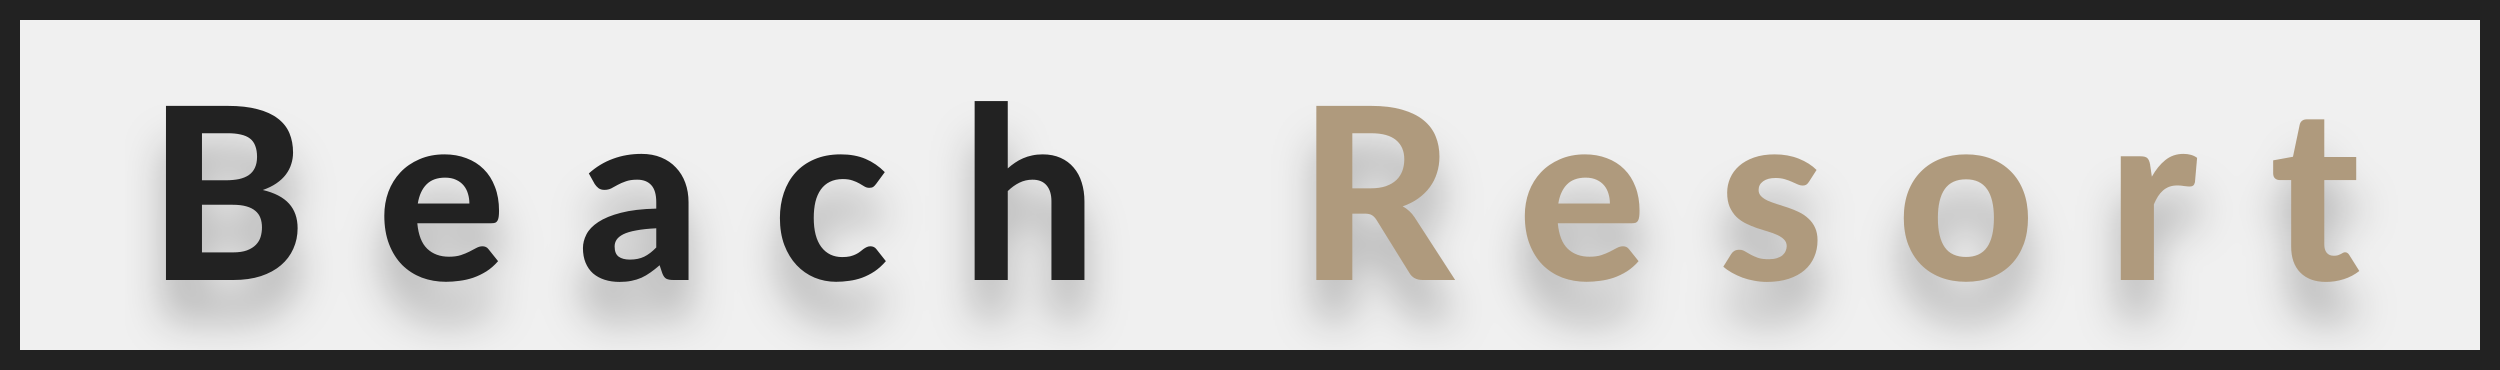
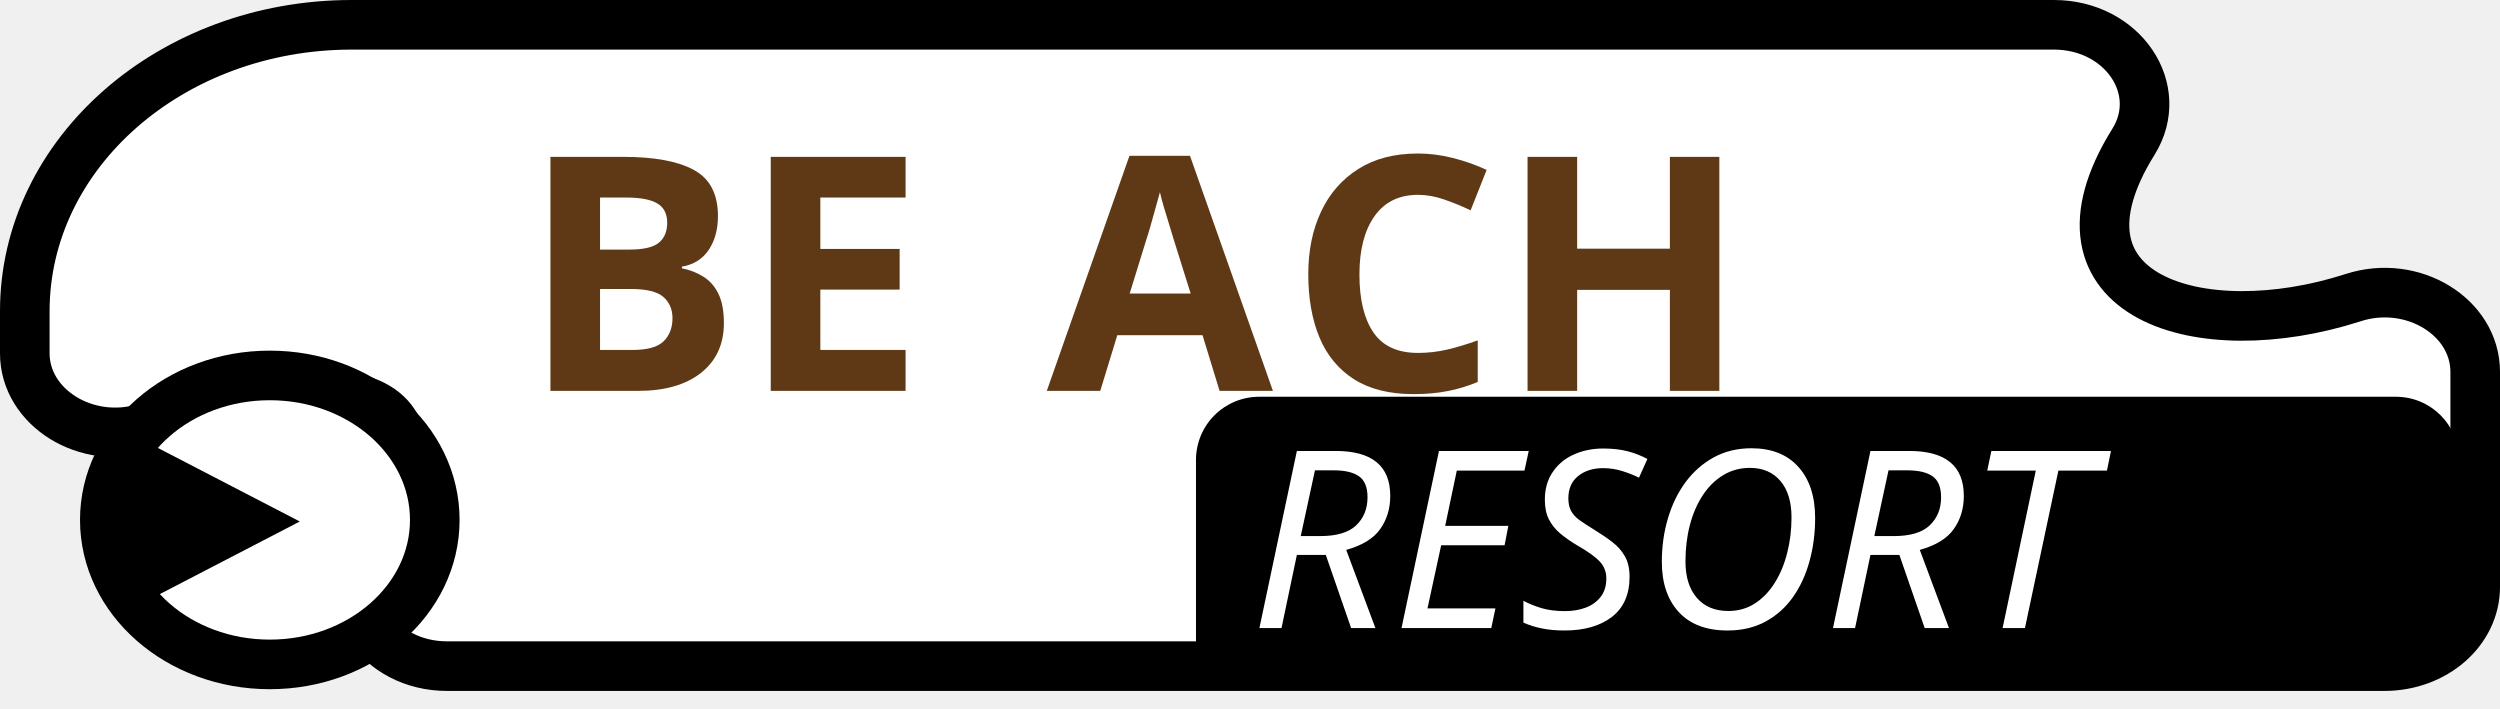
- <svg xmlns="http://www.w3.org/2000/svg" width="250" height="37" viewBox="0 0 250 37" fill="none">
-   <rect x="1" y="1" width="248" height="35" stroke="#222222" stroke-width="2" />
-   <g filter="url(#filter0_d)">
-     <path d="M23.281 25.24C23.857 25.24 24.329 25.172 24.697 25.036C25.073 24.892 25.373 24.704 25.597 24.472C25.821 24.24 25.977 23.976 26.065 23.68C26.153 23.376 26.197 23.064 26.197 22.744C26.197 22.392 26.145 22.076 26.041 21.796C25.937 21.516 25.769 21.28 25.537 21.088C25.305 20.888 25.001 20.736 24.625 20.632C24.257 20.528 23.801 20.476 23.257 20.476H20.197V25.24H23.281ZM20.197 13.324V18.028H22.561C23.065 18.028 23.513 17.988 23.905 17.908C24.297 17.82 24.625 17.684 24.889 17.5C25.153 17.316 25.353 17.076 25.489 16.78C25.633 16.476 25.705 16.112 25.705 15.688C25.705 15.256 25.645 14.888 25.525 14.584C25.413 14.28 25.237 14.036 24.997 13.852C24.757 13.668 24.453 13.536 24.085 13.456C23.717 13.368 23.281 13.324 22.777 13.324H20.197ZM22.777 10.588C23.945 10.588 24.941 10.7 25.765 10.924C26.597 11.14 27.273 11.452 27.793 11.86C28.321 12.26 28.705 12.748 28.945 13.324C29.185 13.9 29.305 14.544 29.305 15.256C29.305 15.656 29.245 16.04 29.125 16.408C29.013 16.776 28.833 17.124 28.585 17.452C28.345 17.772 28.033 18.064 27.649 18.328C27.265 18.592 26.809 18.816 26.281 19C27.465 19.28 28.341 19.736 28.909 20.368C29.477 21 29.761 21.82 29.761 22.828C29.761 23.564 29.617 24.248 29.329 24.88C29.049 25.512 28.637 26.06 28.093 26.524C27.549 26.988 26.877 27.352 26.077 27.616C25.285 27.872 24.373 28 23.341 28H16.597V10.588H22.777ZM46.939 20.356C46.939 20.012 46.891 19.684 46.795 19.372C46.707 19.06 46.563 18.784 46.363 18.544C46.163 18.304 45.911 18.116 45.607 17.98C45.303 17.836 44.939 17.764 44.515 17.764C43.723 17.764 43.103 17.988 42.655 18.436C42.207 18.884 41.915 19.524 41.779 20.356H46.939ZM41.731 22.324C41.835 23.484 42.163 24.332 42.715 24.868C43.275 25.404 44.003 25.672 44.899 25.672C45.355 25.672 45.747 25.62 46.075 25.516C46.411 25.404 46.703 25.284 46.951 25.156C47.207 25.02 47.435 24.9 47.635 24.796C47.843 24.684 48.047 24.628 48.247 24.628C48.503 24.628 48.703 24.724 48.847 24.916L49.807 26.116C49.455 26.524 49.067 26.864 48.643 27.136C48.219 27.4 47.779 27.612 47.323 27.772C46.867 27.924 46.407 28.028 45.943 28.084C45.479 28.148 45.031 28.18 44.599 28.18C43.735 28.18 42.927 28.04 42.175 27.76C41.431 27.472 40.779 27.052 40.219 26.5C39.667 25.94 39.231 25.248 38.911 24.424C38.591 23.6 38.431 22.644 38.431 21.556C38.431 20.716 38.567 19.924 38.839 19.18C39.119 18.436 39.519 17.788 40.039 17.236C40.559 16.684 41.191 16.248 41.935 15.928C42.679 15.6 43.519 15.436 44.455 15.436C45.247 15.436 45.975 15.564 46.639 15.82C47.311 16.068 47.887 16.432 48.367 16.912C48.855 17.392 49.231 17.984 49.495 18.688C49.767 19.384 49.903 20.18 49.903 21.076C49.903 21.324 49.891 21.528 49.867 21.688C49.843 21.848 49.803 21.976 49.747 22.072C49.691 22.168 49.615 22.236 49.519 22.276C49.423 22.308 49.299 22.324 49.147 22.324H41.731ZM65.626 22.828C64.818 22.868 64.146 22.94 63.61 23.044C63.074 23.14 62.646 23.268 62.326 23.428C62.014 23.588 61.79 23.772 61.654 23.98C61.526 24.18 61.462 24.4 61.462 24.64C61.462 25.12 61.594 25.46 61.858 25.66C62.13 25.86 62.506 25.96 62.986 25.96C63.538 25.96 64.014 25.864 64.414 25.672C64.822 25.472 65.226 25.164 65.626 24.748V22.828ZM58.882 17.344C59.61 16.688 60.414 16.2 61.294 15.88C62.174 15.552 63.126 15.388 64.15 15.388C64.886 15.388 65.542 15.508 66.118 15.748C66.702 15.988 67.194 16.324 67.594 16.756C68.002 17.18 68.314 17.688 68.53 18.28C68.746 18.872 68.854 19.52 68.854 20.224V28H67.342C67.03 28 66.79 27.956 66.622 27.868C66.462 27.78 66.33 27.596 66.226 27.316L65.962 26.524C65.65 26.796 65.346 27.036 65.05 27.244C64.762 27.452 64.462 27.628 64.15 27.772C63.838 27.908 63.502 28.012 63.142 28.084C62.79 28.156 62.394 28.192 61.954 28.192C61.41 28.192 60.914 28.12 60.466 27.976C60.018 27.832 59.63 27.62 59.302 27.34C58.982 27.052 58.734 26.696 58.558 26.272C58.382 25.848 58.294 25.36 58.294 24.808C58.294 24.352 58.41 23.896 58.642 23.44C58.874 22.984 59.27 22.572 59.83 22.204C60.398 21.828 61.15 21.52 62.086 21.28C63.03 21.032 64.21 20.892 65.626 20.86V20.224C65.626 19.448 65.462 18.88 65.134 18.52C64.806 18.152 64.334 17.968 63.718 17.968C63.262 17.968 62.882 18.024 62.578 18.136C62.274 18.24 62.006 18.356 61.774 18.484C61.55 18.604 61.338 18.72 61.138 18.832C60.938 18.936 60.706 18.988 60.442 18.988C60.21 18.988 60.014 18.932 59.854 18.82C59.702 18.7 59.574 18.56 59.47 18.4L58.882 17.344ZM87.615 18.388C87.519 18.516 87.423 18.616 87.327 18.688C87.231 18.752 87.095 18.784 86.919 18.784C86.759 18.784 86.603 18.74 86.451 18.652C86.307 18.556 86.139 18.456 85.947 18.352C85.755 18.24 85.527 18.14 85.263 18.052C84.999 17.956 84.671 17.908 84.279 17.908C83.783 17.908 83.351 18 82.983 18.184C82.623 18.36 82.323 18.616 82.083 18.952C81.843 19.288 81.663 19.696 81.543 20.176C81.431 20.656 81.375 21.196 81.375 21.796C81.375 23.06 81.627 24.028 82.131 24.7C82.643 25.372 83.339 25.708 84.219 25.708C84.523 25.708 84.783 25.684 84.999 25.636C85.223 25.58 85.415 25.512 85.575 25.432C85.743 25.352 85.887 25.264 86.007 25.168C86.127 25.072 86.239 24.984 86.343 24.904C86.455 24.824 86.563 24.76 86.667 24.712C86.779 24.656 86.903 24.628 87.039 24.628C87.295 24.628 87.495 24.724 87.639 24.916L88.587 26.116C88.235 26.524 87.859 26.864 87.459 27.136C87.059 27.4 86.643 27.612 86.211 27.772C85.787 27.924 85.355 28.028 84.915 28.084C84.475 28.148 84.039 28.18 83.607 28.18C82.847 28.18 82.127 28.04 81.447 27.76C80.767 27.472 80.171 27.056 79.659 26.512C79.147 25.968 78.739 25.3 78.435 24.508C78.139 23.716 77.991 22.812 77.991 21.796C77.991 20.892 78.123 20.052 78.387 19.276C78.651 18.5 79.039 17.828 79.551 17.26C80.063 16.692 80.695 16.248 81.447 15.928C82.207 15.6 83.083 15.436 84.075 15.436C85.019 15.436 85.847 15.588 86.559 15.892C87.271 16.196 87.911 16.636 88.479 17.212L87.615 18.388ZM100.776 16.84C101.008 16.632 101.248 16.444 101.496 16.276C101.752 16.1 102.02 15.952 102.3 15.832C102.588 15.704 102.892 15.608 103.212 15.544C103.54 15.472 103.892 15.436 104.268 15.436C104.94 15.436 105.536 15.552 106.056 15.784C106.576 16.016 107.012 16.34 107.364 16.756C107.724 17.172 107.992 17.668 108.168 18.244C108.352 18.82 108.444 19.452 108.444 20.14V28H105.144V20.14C105.144 19.452 104.984 18.92 104.664 18.544C104.344 18.16 103.872 17.968 103.248 17.968C102.784 17.968 102.348 18.068 101.94 18.268C101.532 18.468 101.144 18.748 100.776 19.108V28H97.464V10.108H100.776V16.84Z" fill="#222222" />
-     <path d="M137.081 18.832C137.665 18.832 138.169 18.76 138.593 18.616C139.017 18.464 139.365 18.26 139.637 18.004C139.909 17.74 140.109 17.432 140.237 17.08C140.365 16.728 140.429 16.344 140.429 15.928C140.429 15.104 140.153 14.464 139.601 14.008C139.057 13.552 138.225 13.324 137.105 13.324H135.233V18.832H137.081ZM145.517 28H142.265C141.657 28 141.217 27.768 140.945 27.304L137.633 21.964C137.497 21.756 137.345 21.604 137.177 21.508C137.017 21.412 136.777 21.364 136.457 21.364H135.233V28H131.633V10.588H137.105C138.321 10.588 139.361 10.716 140.225 10.972C141.089 11.22 141.797 11.568 142.349 12.016C142.901 12.464 143.305 13 143.561 13.624C143.817 14.24 143.945 14.92 143.945 15.664C143.945 16.24 143.861 16.788 143.693 17.308C143.533 17.82 143.297 18.288 142.985 18.712C142.673 19.136 142.289 19.512 141.833 19.84C141.377 20.168 140.857 20.432 140.273 20.632C140.505 20.76 140.721 20.916 140.921 21.1C141.121 21.276 141.301 21.488 141.461 21.736L145.517 28ZM160.99 20.356C160.99 20.012 160.942 19.684 160.846 19.372C160.758 19.06 160.614 18.784 160.414 18.544C160.214 18.304 159.962 18.116 159.658 17.98C159.354 17.836 158.99 17.764 158.566 17.764C157.774 17.764 157.154 17.988 156.706 18.436C156.258 18.884 155.966 19.524 155.83 20.356H160.99ZM155.782 22.324C155.886 23.484 156.214 24.332 156.766 24.868C157.326 25.404 158.054 25.672 158.95 25.672C159.406 25.672 159.798 25.62 160.126 25.516C160.462 25.404 160.754 25.284 161.002 25.156C161.258 25.02 161.486 24.9 161.686 24.796C161.894 24.684 162.098 24.628 162.298 24.628C162.554 24.628 162.754 24.724 162.898 24.916L163.858 26.116C163.506 26.524 163.118 26.864 162.694 27.136C162.27 27.4 161.83 27.612 161.374 27.772C160.918 27.924 160.458 28.028 159.994 28.084C159.53 28.148 159.082 28.18 158.65 28.18C157.786 28.18 156.978 28.04 156.226 27.76C155.482 27.472 154.83 27.052 154.27 26.5C153.718 25.94 153.282 25.248 152.962 24.424C152.642 23.6 152.482 22.644 152.482 21.556C152.482 20.716 152.618 19.924 152.89 19.18C153.17 18.436 153.57 17.788 154.09 17.236C154.61 16.684 155.242 16.248 155.986 15.928C156.73 15.6 157.57 15.436 158.506 15.436C159.298 15.436 160.026 15.564 160.69 15.82C161.362 16.068 161.938 16.432 162.418 16.912C162.906 17.392 163.282 17.984 163.546 18.688C163.818 19.384 163.954 20.18 163.954 21.076C163.954 21.324 163.942 21.528 163.918 21.688C163.894 21.848 163.854 21.976 163.798 22.072C163.742 22.168 163.666 22.236 163.57 22.276C163.474 22.308 163.35 22.324 163.198 22.324H155.782ZM180.901 18.172C180.813 18.308 180.721 18.408 180.625 18.472C180.537 18.528 180.413 18.556 180.253 18.556C180.093 18.556 179.929 18.516 179.761 18.436C179.593 18.356 179.405 18.272 179.197 18.184C178.989 18.088 178.749 18 178.477 17.92C178.213 17.84 177.905 17.8 177.553 17.8C177.017 17.8 176.601 17.912 176.305 18.136C176.009 18.352 175.861 18.64 175.861 19C175.861 19.248 175.945 19.456 176.113 19.624C176.281 19.792 176.501 19.94 176.773 20.068C177.053 20.188 177.369 20.304 177.721 20.416C178.073 20.52 178.433 20.636 178.801 20.764C179.177 20.892 179.541 21.04 179.893 21.208C180.245 21.376 180.557 21.588 180.829 21.844C181.109 22.092 181.333 22.396 181.501 22.756C181.669 23.108 181.753 23.536 181.753 24.04C181.753 24.64 181.641 25.196 181.417 25.708C181.201 26.212 180.881 26.648 180.457 27.016C180.033 27.384 179.505 27.672 178.873 27.88C178.241 28.088 177.513 28.192 176.689 28.192C176.265 28.192 175.845 28.152 175.429 28.072C175.013 28 174.617 27.896 174.241 27.76C173.865 27.616 173.513 27.452 173.185 27.268C172.857 27.084 172.573 26.884 172.333 26.668L173.101 25.432C173.189 25.288 173.297 25.176 173.425 25.096C173.561 25.016 173.733 24.976 173.941 24.976C174.141 24.976 174.325 25.028 174.493 25.132C174.661 25.228 174.849 25.336 175.057 25.456C175.265 25.568 175.509 25.676 175.789 25.78C176.077 25.876 176.433 25.924 176.857 25.924C177.177 25.924 177.453 25.888 177.685 25.816C177.917 25.744 178.105 25.648 178.249 25.528C178.393 25.4 178.497 25.26 178.561 25.108C178.633 24.948 178.669 24.784 178.669 24.616C178.669 24.344 178.581 24.124 178.405 23.956C178.237 23.78 178.013 23.628 177.733 23.5C177.461 23.372 177.145 23.256 176.785 23.152C176.425 23.048 176.057 22.932 175.681 22.804C175.313 22.676 174.949 22.524 174.589 22.348C174.237 22.172 173.921 21.952 173.641 21.688C173.369 21.416 173.145 21.084 172.969 20.692C172.801 20.3 172.717 19.824 172.717 19.264C172.717 18.752 172.817 18.268 173.017 17.812C173.217 17.348 173.517 16.94 173.917 16.588C174.317 16.236 174.813 15.956 175.405 15.748C176.005 15.54 176.697 15.436 177.481 15.436C178.361 15.436 179.161 15.58 179.881 15.868C180.601 16.156 181.193 16.532 181.657 16.996L180.901 18.172ZM196.607 15.436C197.535 15.436 198.379 15.584 199.139 15.88C199.899 16.176 200.551 16.6 201.095 17.152C201.639 17.696 202.059 18.36 202.355 19.144C202.651 19.928 202.799 20.812 202.799 21.796C202.799 22.78 202.651 23.668 202.355 24.46C202.059 25.244 201.639 25.912 201.095 26.464C200.551 27.016 199.899 27.44 199.139 27.736C198.379 28.032 197.535 28.18 196.607 28.18C195.671 28.18 194.819 28.032 194.051 27.736C193.291 27.44 192.639 27.016 192.095 26.464C191.551 25.912 191.127 25.244 190.823 24.46C190.527 23.668 190.379 22.78 190.379 21.796C190.379 20.812 190.527 19.928 190.823 19.144C191.127 18.36 191.551 17.696 192.095 17.152C192.639 16.6 193.291 16.176 194.051 15.88C194.819 15.584 195.671 15.436 196.607 15.436ZM196.607 25.696C197.551 25.696 198.251 25.372 198.707 24.724C199.163 24.068 199.391 23.096 199.391 21.808C199.391 20.528 199.163 19.564 198.707 18.916C198.251 18.26 197.551 17.932 196.607 17.932C195.639 17.932 194.927 18.26 194.471 18.916C194.015 19.564 193.787 20.528 193.787 21.808C193.787 23.096 194.015 24.068 194.471 24.724C194.927 25.372 195.639 25.696 196.607 25.696ZM215.186 17.668C215.578 16.964 216.03 16.408 216.542 16C217.054 15.592 217.654 15.388 218.342 15.388C218.902 15.388 219.358 15.52 219.71 15.784L219.494 18.232C219.454 18.392 219.39 18.504 219.302 18.568C219.222 18.624 219.11 18.652 218.966 18.652C218.838 18.652 218.654 18.636 218.414 18.604C218.174 18.564 217.95 18.544 217.742 18.544C217.438 18.544 217.166 18.588 216.926 18.676C216.694 18.764 216.486 18.888 216.302 19.048C216.118 19.208 215.95 19.404 215.798 19.636C215.654 19.868 215.518 20.132 215.39 20.428V28H212.078V15.628H214.034C214.37 15.628 214.602 15.688 214.73 15.808C214.858 15.928 214.95 16.136 215.006 16.432L215.186 17.668ZM232.597 28.192C232.037 28.192 231.541 28.112 231.109 27.952C230.677 27.784 230.313 27.548 230.017 27.244C229.721 26.94 229.497 26.572 229.345 26.14C229.193 25.708 229.117 25.22 229.117 24.676V18.004H227.953C227.777 18.004 227.625 17.948 227.497 17.836C227.377 17.724 227.317 17.556 227.317 17.332V16.036L229.297 15.676L229.969 12.472C230.057 12.112 230.301 11.932 230.701 11.932H232.429V15.7H235.621V18.004H232.429V24.46C232.429 24.804 232.509 25.076 232.669 25.276C232.837 25.476 233.073 25.576 233.377 25.576C233.537 25.576 233.673 25.56 233.785 25.528C233.897 25.488 233.993 25.448 234.073 25.408C234.153 25.36 234.225 25.32 234.289 25.288C234.361 25.248 234.433 25.228 234.505 25.228C234.601 25.228 234.681 25.252 234.745 25.3C234.809 25.34 234.873 25.412 234.937 25.516L235.933 27.1C235.477 27.46 234.961 27.732 234.385 27.916C233.809 28.1 233.213 28.192 232.597 28.192Z" fill="#AF9A7D" />
-   </g>
+ <svg xmlns="http://www.w3.org/2000/svg" id="Layer_1" data-name="Layer 1" viewBox="0 0 302.45 85.74">
  <defs>
-     <filter id="filter0_d" x="12.597" y="10.108" width="227.336" height="26.084" filterUnits="userSpaceOnUse" color-interpolation-filters="sRGB">
-       <feFlood flood-opacity="0" result="BackgroundImageFix" />
-       <feColorMatrix in="SourceAlpha" type="matrix" values="0 0 0 0 0 0 0 0 0 0 0 0 0 0 0 0 0 0 127 0" />
-       <feOffset dy="4" />
-       <feGaussianBlur stdDeviation="2" />
-       <feColorMatrix type="matrix" values="0 0 0 0 0 0 0 0 0 0 0 0 0 0 0 0 0 0 0.25 0" />
-       <feBlend mode="normal" in2="BackgroundImageFix" result="effect1_dropShadow" />
-       <feBlend mode="normal" in="SourceGraphic" in2="effect1_dropShadow" result="shape" />
-     </filter>
+     <style>.cls-1,.cls-2,.cls-3{fill:#fff;}.cls-1,.cls-2{stroke:#000;stroke-miterlimit:10;}.cls-2{stroke-width:6px;}.cls-3{font-size:30px;font-family:LucidaCalligraphy-Italic, Lucida Calligraphy;font-style:italic;}.cls-4{font-size:39.66px;fill:#5f3916;font-family:Rockwell-ExtraBold, Rockwell Extra Bold;font-weight:800;}.cls-5{letter-spacing:-0.02em;}</style>
  </defs>
+   <path class="cls-1" d="M1708.5,51.5" transform="translate(-545.18 -322)" />
+   <path class="cls-2" d="M587.74,325H793.66c8.3,0,13.6,7.78,9.62,14.16C791.61,357.88,811.35,364,829.89,358c7.15-2.3,14.74,2.32,14.74,9v26c0,5.3-4.9,9.59-11,9.59H599.28c-8.33,0-13.57-7.81-9.58-14.21,7.46-12,8.35-25.66-26.93-14.63-7.11,2.22-14.59-2.43-14.59-9v-5.11C548.18,340.51,565.89,325,587.74,325Z" transform="translate(-545.18 -322)" />
+   <ellipse class="cls-2" cx="32.64" cy="62.9" rx="19.96" ry="17.48" />
+   <path d="M152.34,48H289.86a7.64,7.64,0,0,1,7.64,7.64v17a7.64,7.64,0,0,1-7.64,7.64H145.46a.77.77,0,0,1-.77-.77V55.64A7.64,7.64,0,0,1,152.34,48Z" />
+   <text class="cls-3" transform="translate(151.13 75.98)">RESORT</text>
+   <polygon points="14.87 52 36.27 63.09 14.87 74.19 14.87 52" />
+   <text class="cls-4" transform="translate(63.03 47.29)">BE<tspan class="cls-5" x="63.61" y="0">A</tspan>
+     <tspan x="92.95" y="0">CH</tspan>
+   </text>
</svg>
